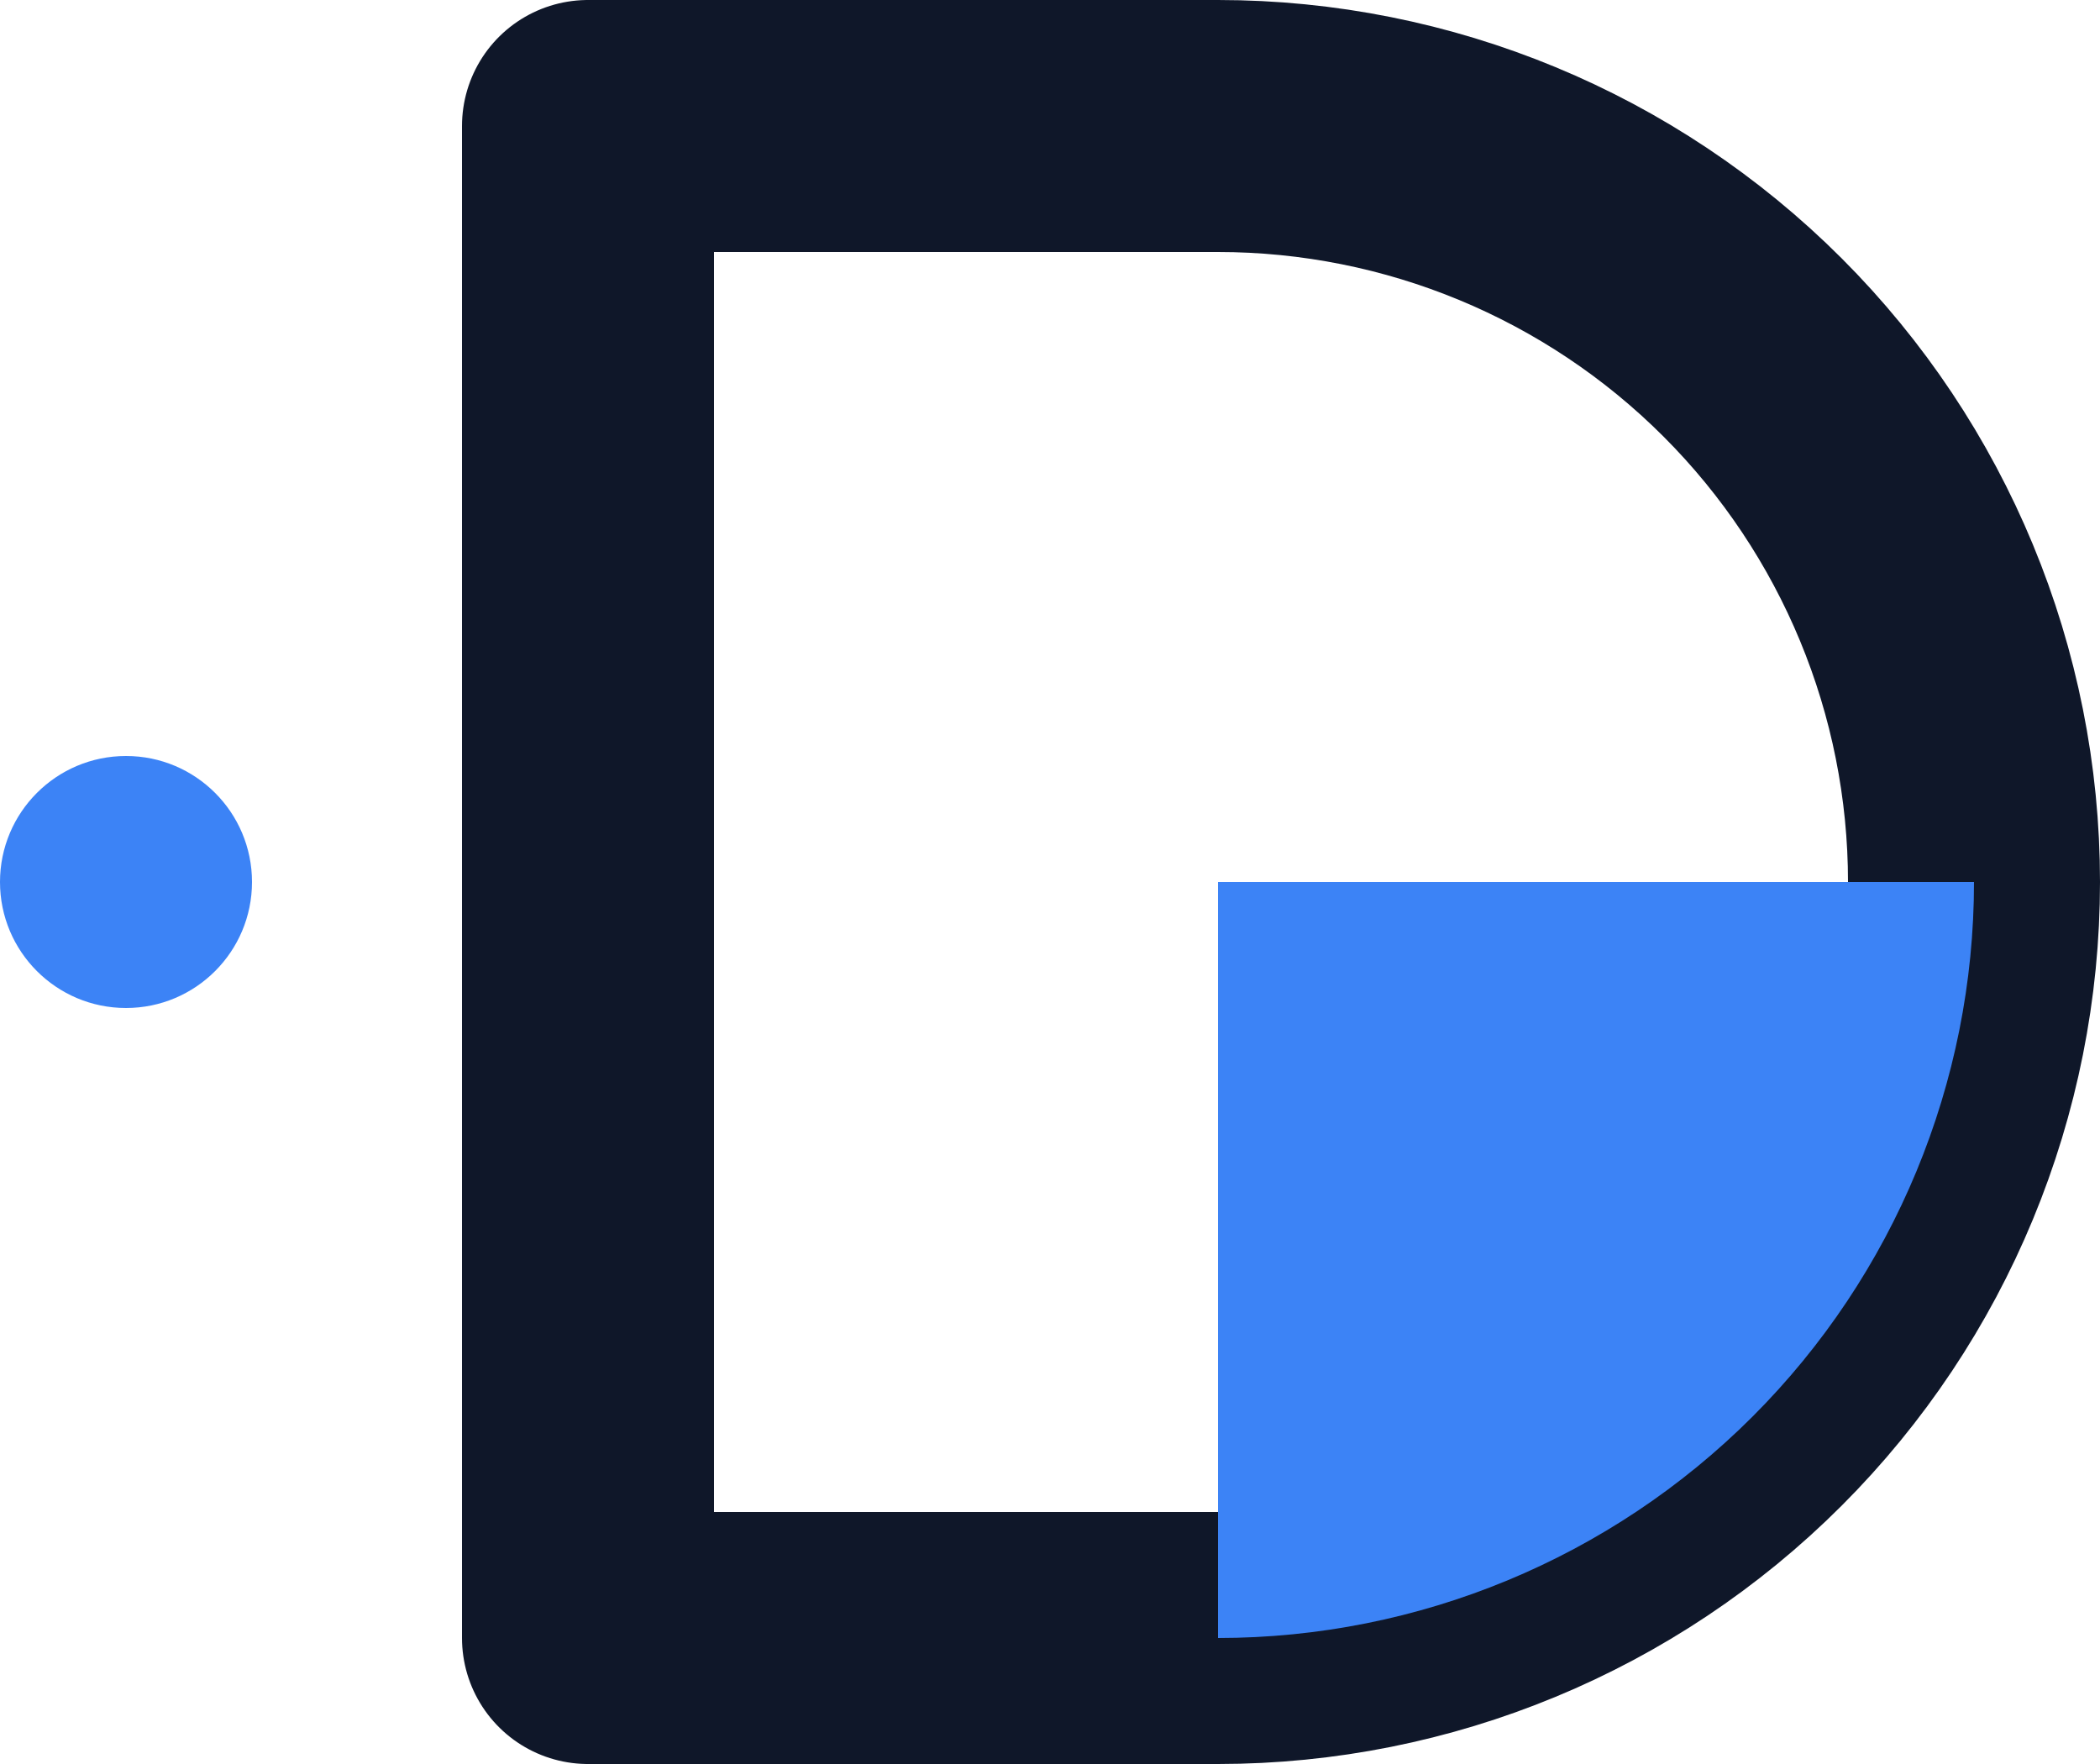
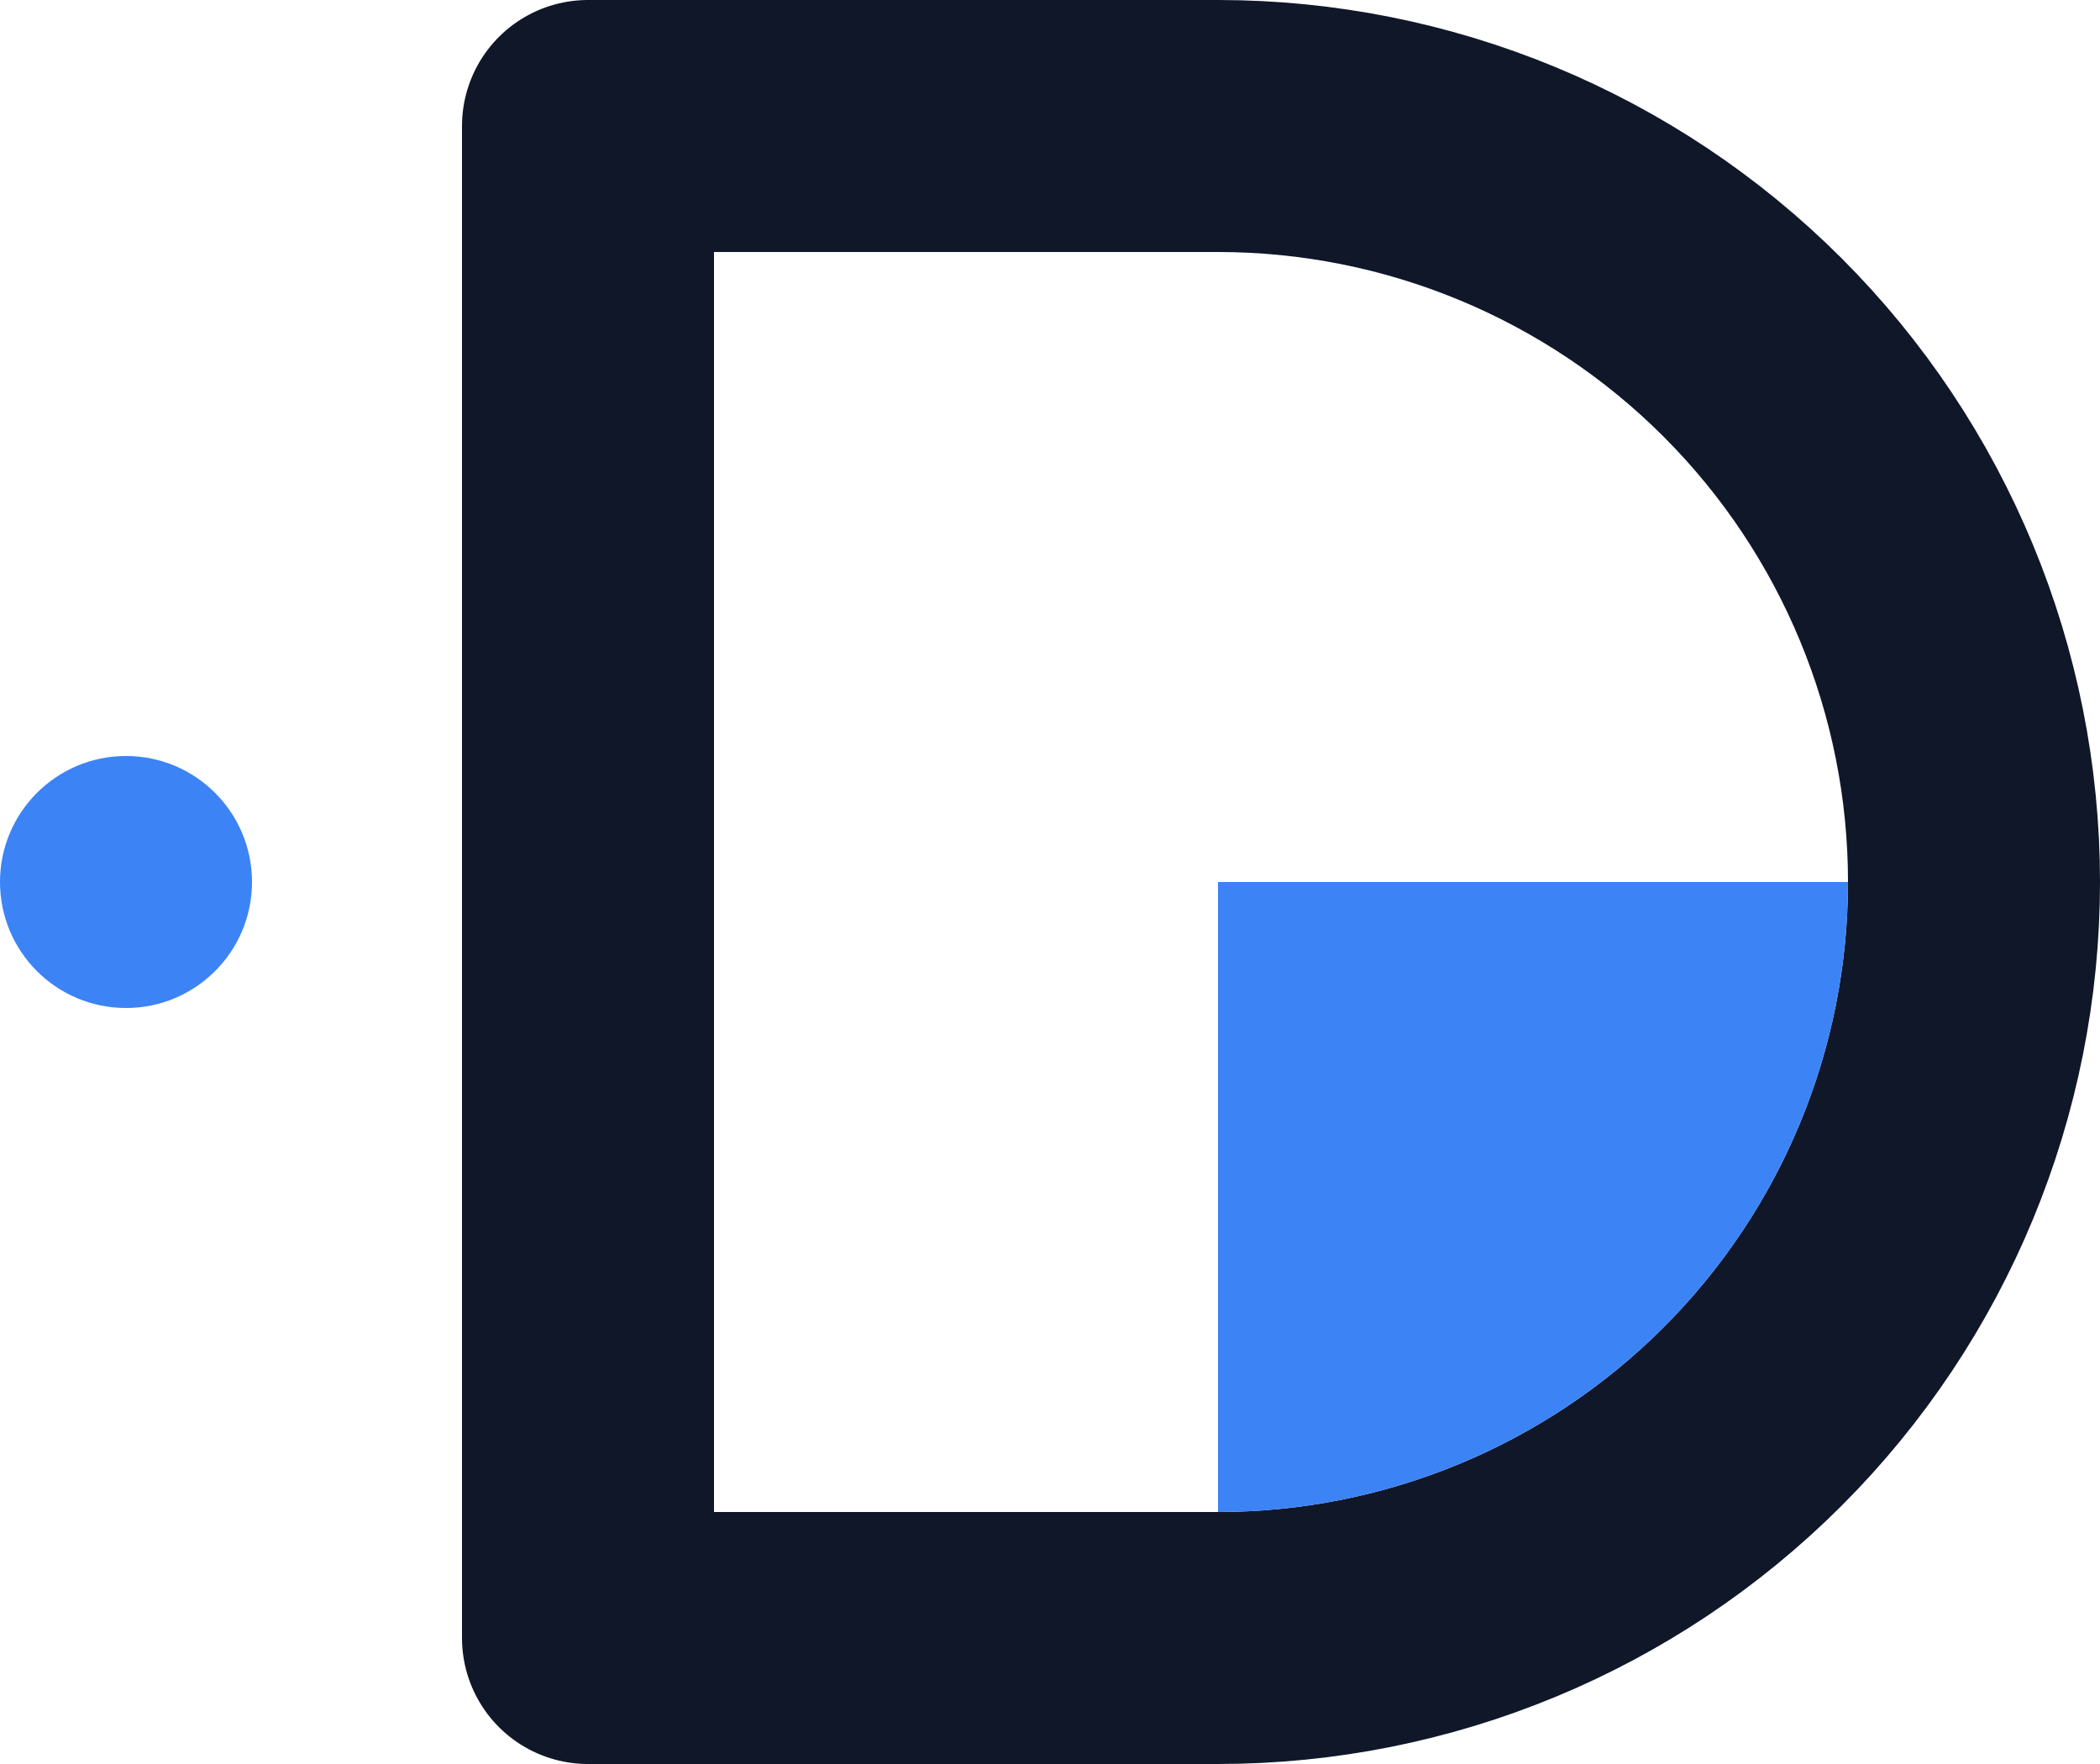
<svg xmlns="http://www.w3.org/2000/svg" width="400" height="336" viewBox="0 0 400 336" fill="none">
  <path d="M112 24V312H232C270.191 312 306.818 296.829 333.823 269.823C360.829 242.818 376 206.191 376 168C376 129.809 360.829 93.182 333.823 66.177C306.818 39.171 270.191 24 232 24H112Z" stroke="#0F1729" stroke-width="48" stroke-linecap="round" stroke-linejoin="round" />
-   <path d="M232 168H376C376 206.191 360.829 242.818 333.823 269.823C306.818 296.829 270.191 312 232 312V168Z" fill="#3C83F6" />
+   <path d="M232 168H352C352 199.826 339.357 230.348 316.853 252.853C294.348 275.357 263.826 288 232 288V168Z" fill="#3C83F6" />
  <path d="M24 192C37.255 192 48 181.255 48 168C48 154.745 37.255 144 24 144C10.745 144 0 154.745 0 168C0 181.255 10.745 192 24 192Z" fill="#3C83F6" />
</svg>
